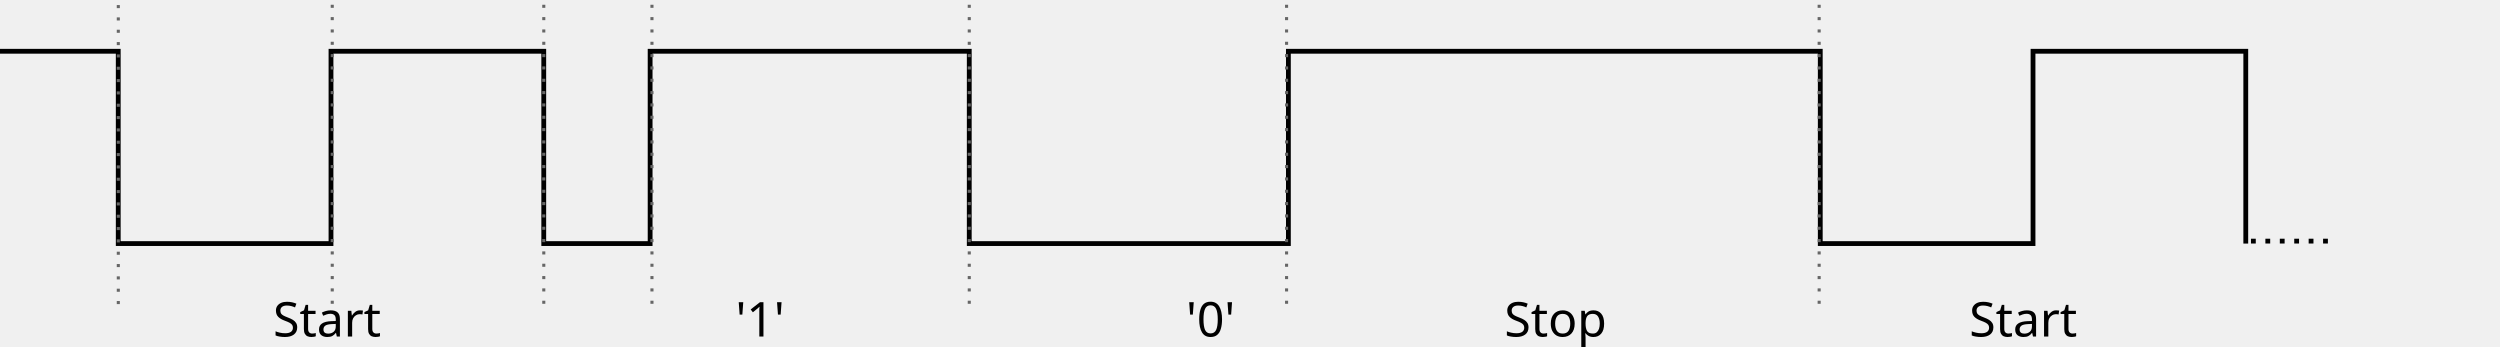
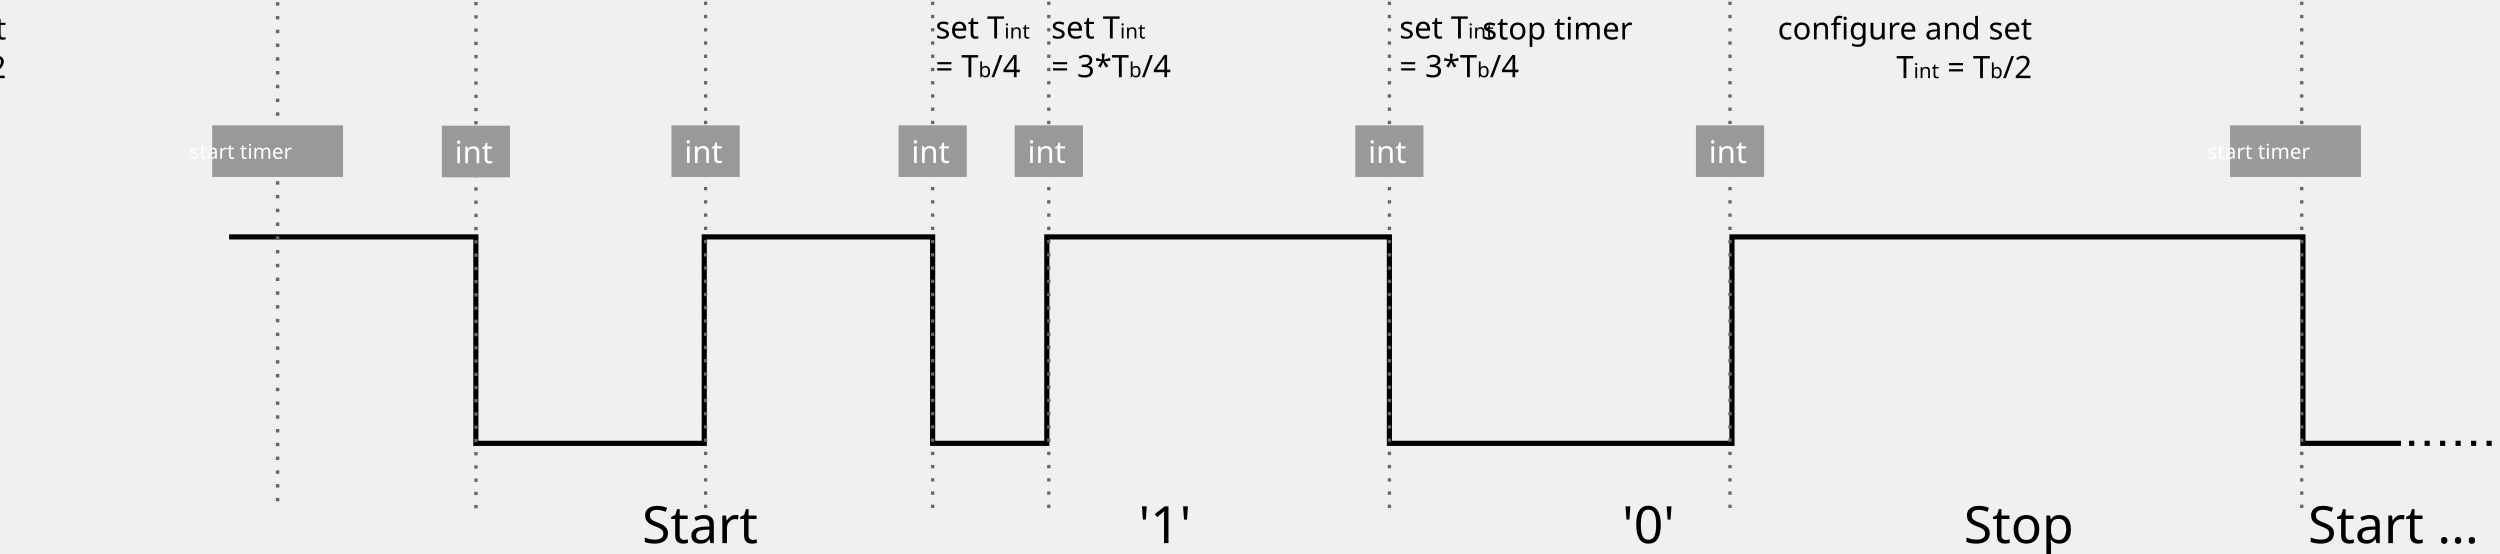
- <svg xmlns="http://www.w3.org/2000/svg" width="520" height="72.081" id="svg5378" version="1.1">
+ <svg xmlns="http://www.w3.org/2000/svg" width="484.414" height="107.323" id="svg5378" version="1.1">
  <defs id="defs5380">
-     <filter id="filter4214">
+     <filter id="filter4214" color-interpolation-filters="sRGB">
      <feGaussianBlur stdDeviation="0.232" id="feGaussianBlur4216" />
    </filter>
  </defs>
-   <g id="layer1" transform="translate(-11.42857,-548)">
-     <path style="fill:none;stroke:#000000;stroke-width:1;stroke-linecap:butt;stroke-linejoin:miter;stroke-opacity:1;stroke-miterlimit:4;stroke-dasharray:none" d="m -11.786,558.663 47.809,0 0,40 44.253,0 0,-40 44.253,0 0,40 22.126,0 0,-40 66.379,0 0,40 66.379,0 0,-40 22.126,0 0,0 88.505,0 0,40 44.253,0 0,-40 44.253,0 0,40" id="path2989-3" />
+   <g id="layer1" transform="translate(56.18338,-512.7581)">
+     <path style="fill:none;stroke:#000000;stroke-width:1;stroke-linecap:butt;stroke-linejoin:miter;stroke-miterlimit:4;stroke-opacity:1;stroke-dasharray:none" d="m -11.786,558.663 47.809,0 0,40 44.253,0 0,-40 44.253,0 0,40 22.126,0 0,-40 66.379,0 0,40 66.379,0 0,-40 22.126,0 0,0 88.505,0 0,40 18.999,0" id="path2989-3" />
    <text xml:space="preserve" style="font-size:10px;font-style:normal;font-weight:normal;line-height:125%;letter-spacing:0px;word-spacing:0px;fill:#000000;fill-opacity:1;stroke:none;font-family:Sans;-inkscape-font-specification:Sans" x="68.231" y="618.001" id="text5323">
      <tspan id="tspan5325" x="68.231" y="618.001">Start</tspan>
    </text>
    <text xml:space="preserve" style="font-size:10px;font-style:normal;font-weight:normal;line-height:125%;letter-spacing:0px;word-spacing:0px;fill:#000000;fill-opacity:1;stroke:none;font-family:Sans;-inkscape-font-specification:Sans" x="164.429" y="618.001" id="text5327">
      <tspan id="tspan5329" x="164.429" y="618.001">'1'</tspan>
    </text>
    <text xml:space="preserve" style="font-size:10px;font-style:normal;font-weight:normal;line-height:125%;letter-spacing:0px;word-spacing:0px;fill:#000000;fill-opacity:1;stroke:none;font-family:Sans;-inkscape-font-specification:Sans" x="258.129" y="618.001" id="text5331">
      <tspan id="tspan5333" x="258.129" y="618.001">'0'</tspan>
    </text>
    <text xml:space="preserve" style="font-size:10px;font-style:normal;font-weight:normal;line-height:125%;letter-spacing:0px;word-spacing:0px;fill:#000000;fill-opacity:1;stroke:none;font-family:Sans;-inkscape-font-specification:Sans" x="324.344" y="618.001" id="text5335">
      <tspan id="tspan5337" x="324.344" y="618.001">Stop</tspan>
    </text>
-     <text xml:space="preserve" style="font-size:10px;font-style:normal;font-weight:normal;line-height:125%;letter-spacing:0px;word-spacing:0px;fill:#000000;fill-opacity:1;stroke:none;font-family:Sans;-inkscape-font-specification:Sans" x="421.034" y="618.001" id="text5339">
-       <tspan id="tspan5341" x="421.034" y="618.001">Start</tspan>
+     <text xml:space="preserve" style="font-size:10px;font-style:normal;font-weight:normal;line-height:125%;letter-spacing:0px;word-spacing:0px;fill:#000000;fill-opacity:1;stroke:none;font-family:Sans;-inkscape-font-specification:Sans" x="391.034" y="618.001" id="text5339">
+       <tspan id="tspan5341" x="391.034" y="618.001">Start ...</tspan>
    </text>
-     <path style="fill:none;stroke:#000000;stroke-width:1;stroke-linecap:butt;stroke-linejoin:miter;stroke-miterlimit:4;stroke-opacity:1;stroke-dasharray:1, 2;stroke-dashoffset:0" d="m 479.629,598.152 17.113,0" id="path4543" />
+     <path style="fill:none;stroke:#000000;stroke-width:1;stroke-linecap:butt;stroke-linejoin:miter;stroke-miterlimit:4;stroke-opacity:1;stroke-dasharray:1, 2;stroke-dashoffset:0" d="m 410.618,598.657 17.113,0" id="path4543" />
  </g>
-   <g id="layer2">
+   <g id="layer2" transform="translate(67.61195,35.24193)">
    <text xml:space="preserve" style="font-size:28px;font-style:normal;font-weight:normal;line-height:125%;letter-spacing:0px;word-spacing:0px;fill:#000000;fill-opacity:1;stroke:none;font-family:Sans" x="-52.856" y="-38.853" id="text3010-6">
      <tspan id="tspan3012-1" x="-52.856" y="-38.853" style="font-size:10px" />
    </text>
    <text xml:space="preserve" style="font-size:28px;font-style:normal;font-weight:normal;line-height:125%;letter-spacing:0px;word-spacing:0px;fill:#000000;fill-opacity:1;stroke:none;font-family:Sans" x="-51.917" y="-28.375" id="text3010-6-4">
      <tspan id="tspan3012-1-5" x="-51.917" y="-28.375" style="font-size:10px" />
    </text>
    <text xml:space="preserve" style="font-size:28px;font-style:normal;font-weight:normal;line-height:125%;letter-spacing:0px;word-spacing:0px;fill:#000000;fill-opacity:1;stroke:none;font-family:Sans" x="-51.917" y="-49.089" id="text3010-6-0">
      <tspan id="tspan3012-1-9" x="-51.917" y="-49.089" style="font-size:10px" />
    </text>
    <text xml:space="preserve" style="font-size:28px;font-style:normal;font-weight:normal;line-height:125%;letter-spacing:0px;word-spacing:0px;fill:#000000;fill-opacity:1;stroke:none;font-family:Sans" x="113.661" y="-27.786" id="text3010-66">
      <tspan x="113.661" y="-27.786" style="font-size:6px" id="tspan4441">set T<tspan style="font-size:4px" id="tspan4578">int</tspan>
      </tspan>
      <tspan x="113.661" y="-20.286" style="font-size:6px" id="tspan4625">= T<tspan style="font-size:4px" id="tspan4580">b</tspan>/4</tspan>
      <tspan x="113.661" y="-12.786" style="font-size:10px" id="tspan3087-2" />
    </text>
    <text xml:space="preserve" style="font-size:28px;font-style:normal;font-weight:normal;line-height:125%;letter-spacing:0px;word-spacing:0px;fill:#000000;fill-opacity:1;stroke:none;font-family:Sans" x="-15.431" y="-27.601" id="text3010-9">
      <tspan x="-15.431" y="-27.601" style="font-size:6px;text-align:end;text-anchor:end" id="tspan4586">configure and set</tspan>
      <tspan x="-15.431" y="-20.101" style="font-size:6px;text-align:end;text-anchor:end" id="tspan4574">T<tspan style="font-size:4px" id="tspan4584">int</tspan> = T<tspan style="font-size:4px" id="tspan4582">b</tspan>/2</tspan>
      <tspan x="-15.431" y="-12.601" style="font-size:10px" id="tspan3087-33" />
    </text>
    <text xml:space="preserve" style="font-size:28px;font-style:normal;font-weight:normal;line-height:125%;letter-spacing:0px;word-spacing:0px;fill:#000000;fill-opacity:1;stroke:none;font-family:Sans" x="136.08" y="-27.786" id="text3010-66-3">
      <tspan x="136.08" y="-27.786" style="font-size:6px" id="tspan4441-4">set T<tspan style="font-size:4px" id="tspan4578-6">int </tspan>
      </tspan>
      <tspan x="136.08" y="-20.286" style="font-size:6px" id="tspan4717">= 3*T<tspan style="font-size:4px" id="tspan4580-7">b</tspan>/4</tspan>
      <tspan x="136.08" y="-12.786" style="font-size:10px" id="tspan3087-2-6" />
    </text>
    <text xml:space="preserve" style="font-size:28px;font-style:normal;font-weight:normal;line-height:125%;letter-spacing:0px;word-spacing:0px;fill:#000000;fill-opacity:1;stroke:none;font-family:Sans" x="377.092" y="-27.601" id="text3010-9-3">
      <tspan x="377.092" y="-27.601" style="font-size:6px;text-align:end;text-anchor:end" id="tspan4586-4">configure and set</tspan>
      <tspan x="377.092" y="-20.101" style="font-size:6px;text-align:end;text-anchor:end" id="tspan4574-5">T<tspan style="font-size:4px" id="tspan4584-1">int</tspan> = T<tspan style="font-size:4px" id="tspan4582-3">b</tspan>/2</tspan>
      <tspan x="377.092" y="-12.601" style="font-size:10px" id="tspan3087-33-1" />
    </text>
    <text xml:space="preserve" style="font-size:28px;font-style:normal;font-weight:normal;line-height:125%;letter-spacing:0px;word-spacing:0px;fill:#000000;fill-opacity:1;stroke:none;font-family:Sans" x="203.533" y="-27.786" id="text3010-66-3-3">
      <tspan x="203.533" y="-27.786" style="font-size:6px" id="tspan4441-4-4">set T<tspan style="font-size:4px" id="tspan4578-6-2">int </tspan>
      </tspan>
      <tspan x="203.533" y="-20.286" style="font-size:6px" id="tspan4717-8">= 3*T<tspan style="font-size:4px" id="tspan4580-7-1">b</tspan>/4</tspan>
      <tspan x="203.533" y="-12.786" style="font-size:10px" id="tspan3087-2-6-2" />
    </text>
    <text xml:space="preserve" style="font-size:28px;font-style:normal;font-weight:normal;line-height:125%;letter-spacing:0px;word-spacing:0px;fill:#000000;fill-opacity:1;stroke:none;font-family:Sans" x="299.674" y="-27.601" id="text3010-9-3-7">
      <tspan x="299.674" y="-27.601" style="font-size:6px;text-align:end;text-anchor:end" id="tspan4574-5-6">stop timer</tspan>
      <tspan x="299.674" y="-20.101" style="font-size:10px" id="tspan3087-33-1-9" />
    </text>
  </g>
-   <g id="layer3">
+   <g id="layer3" transform="translate(67.61195,35.24193)">
    <g id="g4661" transform="translate(0.0714279,0)">
      <path id="path5299" d="m 24.536,-34.858 0,98.719" style="fill:none;stroke:#666666;stroke-width:0.641;stroke-linecap:butt;stroke-linejoin:miter;stroke-miterlimit:4;stroke-opacity:1;stroke-dasharray:0.641, 1.924;stroke-dashoffset:0" />
      <g transform="translate(46.14286,-91.90125)" id="g4060">
        <g id="g4209">
          <rect y="81.009" x="-28.214" height="10" width="13.214" id="rect4011" style="fill:#999999;fill-opacity:1;fill-rule:nonzero;stroke:none" />
          <text id="text3010-6-9-3" y="88.289" x="-25.731" style="font-size:28px;font-style:normal;font-weight:normal;line-height:125%;letter-spacing:0px;word-spacing:0px;fill:#ffffff;fill-opacity:1;fill-rule:nonzero;stroke:none;font-family:Sans" xml:space="preserve">
            <tspan style="font-size:6px;fill:#ffffff;fill-opacity:1;fill-rule:nonzero;stroke:none" y="88.289" x="-25.731" id="tspan3012-1-3-1">int</tspan>
          </text>
        </g>
      </g>
    </g>
    <g id="g4677" transform="translate(5.464285,0)">
      <path id="path3111" d="m -19.286,-34.819 0,98.583" style="fill:#666666;stroke:#666666;stroke-width:0.667;stroke-linecap:butt;stroke-linejoin:miter;stroke-miterlimit:4;stroke-opacity:1;stroke-dasharray:0.667, 2.001;stroke-dashoffset:0" />
      <g transform="translate(45.17857,-76.96428)" id="g4055">
        <rect style="fill:#999999;fill-opacity:1;fill-rule:nonzero;stroke:none" id="rect3979" width="25.357" height="10" x="-77.143" y="66.009" />
        <text xml:space="preserve" style="font-size:6px;font-style:normal;font-weight:normal;line-height:125%;letter-spacing:0px;word-spacing:0px;fill:#ffffff;fill-opacity:1;stroke:none;font-family:Sans" x="-64.571" y="72.501" id="text3010-6-9">
          <tspan x="-64.571" y="72.501" style="font-size:4px;text-align:center;text-anchor:middle;fill:#ffffff" id="tspan3977">start timer</tspan>
        </text>
      </g>
    </g>
    <g id="g4669" transform="translate(-0.9000001,0)">
      <path id="path5347" d="m 70.007,-34.921 0,98.719" style="fill:none;stroke:#666666;stroke-width:0.641;stroke-linecap:butt;stroke-linejoin:miter;stroke-miterlimit:4;stroke-opacity:1;stroke-dasharray:0.641, 1.924;stroke-dashoffset:0" />
      <g transform="translate(91.61428,-91.96429)" id="g4060-2">
        <g id="g4209-0">
          <rect y="81.009" x="-28.214" height="10" width="13.214" id="rect4011-1" style="fill:#999999;fill-opacity:1;fill-rule:nonzero;stroke:none" />
          <text id="text3010-6-9-3-0" y="88.289" x="-25.731" style="font-size:28px;font-style:normal;font-weight:normal;line-height:125%;letter-spacing:0px;word-spacing:0px;fill:#ffffff;fill-opacity:1;fill-rule:nonzero;stroke:none;font-family:Sans" xml:space="preserve">
            <tspan style="font-size:6px;fill:#ffffff;fill-opacity:1;fill-rule:nonzero;stroke:none" y="88.289" x="-25.731" id="tspan3012-1-3-1-9">int</tspan>
          </text>
        </g>
      </g>
    </g>
    <g id="g4684" transform="translate(35.96428,0)">
      <path id="path5301" d="m 99.643,-34.921 0,98.719" style="fill:none;stroke:#666666;stroke-width:0.641;stroke-linecap:butt;stroke-linejoin:miter;stroke-miterlimit:4;stroke-opacity:1;stroke-dasharray:0.641, 1.924;stroke-dashoffset:0" />
      <g transform="translate(121.25,-91.96429)" id="g4060-6">
        <g id="g4209-3">
          <rect y="81.009" x="-28.214" height="10" width="13.214" id="rect4011-0" style="fill:#999999;fill-opacity:1;fill-rule:nonzero;stroke:none" />
          <text id="text3010-6-9-3-8" y="88.289" x="-25.731" style="font-size:28px;font-style:normal;font-weight:normal;line-height:125%;letter-spacing:0px;word-spacing:0px;fill:#ffffff;fill-opacity:1;fill-rule:nonzero;stroke:none;font-family:Sans" xml:space="preserve">
            <tspan style="font-size:6px;fill:#ffffff;fill-opacity:1;fill-rule:nonzero;stroke:none" y="88.289" x="-25.731" id="tspan3012-1-3-1-3">int</tspan>
          </text>
        </g>
      </g>
    </g>
    <g id="g4692" transform="translate(-3.678575,0)">
      <path id="path5349" d="m 116.786,-34.921 0,98.719" style="fill:none;stroke:#666666;stroke-width:0.641;stroke-linecap:butt;stroke-linejoin:miter;stroke-miterlimit:4;stroke-opacity:1;stroke-dasharray:0.641, 1.924;stroke-dashoffset:0" />
      <g transform="translate(138.3929,-91.96429)" id="g4060-9">
        <g id="g4209-06">
          <rect y="81.009" x="-28.214" height="10" width="13.214" id="rect4011-2" style="fill:#999999;fill-opacity:1;fill-rule:nonzero;stroke:none" />
          <text id="text3010-6-9-3-2" y="88.289" x="-25.731" style="font-size:28px;font-style:normal;font-weight:normal;line-height:125%;letter-spacing:0px;word-spacing:0px;fill:#ffffff;fill-opacity:1;fill-rule:nonzero;stroke:none;font-family:Sans" xml:space="preserve">
            <tspan style="font-size:6px;fill:#ffffff;fill-opacity:1;fill-rule:nonzero;stroke:none" y="88.289" x="-25.731" id="tspan3012-1-3-1-2">int</tspan>
          </text>
        </g>
      </g>
    </g>
    <g id="g4700" transform="translate(21.60714,0)">
      <path id="path5303" d="m 180,-34.921 0,98.719" style="fill:none;stroke:#666666;stroke-width:0.641;stroke-linecap:butt;stroke-linejoin:miter;stroke-miterlimit:4;stroke-opacity:1;stroke-dasharray:0.641, 1.924;stroke-dashoffset:0" />
      <g transform="translate(201.6071,-91.96429)" id="g4060-8">
        <g id="g4209-04">
          <rect y="81.009" x="-28.214" height="10" width="13.214" id="rect4011-09" style="fill:#999999;fill-opacity:1;fill-rule:nonzero;stroke:none" />
          <text id="text3010-6-9-3-4" y="88.289" x="-25.731" style="font-size:28px;font-style:normal;font-weight:normal;line-height:125%;letter-spacing:0px;word-spacing:0px;fill:#ffffff;fill-opacity:1;fill-rule:nonzero;stroke:none;font-family:Sans" xml:space="preserve">
            <tspan style="font-size:6px;fill:#ffffff;fill-opacity:1;fill-rule:nonzero;stroke:none" y="88.289" x="-25.731" id="tspan3012-1-3-1-37">int</tspan>
          </text>
        </g>
      </g>
    </g>
    <g id="g4792">
      <path id="path5351" d="m 267.607,-34.921 0,98.719" style="fill:none;stroke:#666666;stroke-width:0.641;stroke-linecap:butt;stroke-linejoin:miter;stroke-miterlimit:4;stroke-opacity:1;stroke-dasharray:0.641, 1.924;stroke-dashoffset:0" />
      <g transform="translate(289.2143,-91.96429)" id="g4060-5">
        <g id="g4209-4">
          <rect y="81.009" x="-28.214" height="10" width="13.214" id="rect4011-4" style="fill:#999999;fill-opacity:1;fill-rule:nonzero;stroke:none" />
          <text id="text3010-6-9-3-41" y="88.289" x="-25.731" style="font-size:28px;font-style:normal;font-weight:normal;line-height:125%;letter-spacing:0px;word-spacing:0px;fill:#ffffff;fill-opacity:1;fill-rule:nonzero;stroke:none;font-family:Sans" xml:space="preserve">
            <tspan style="font-size:6px;fill:#ffffff;fill-opacity:1;fill-rule:nonzero;stroke:none" y="88.289" x="-25.731" id="tspan3012-1-3-1-8">int</tspan>
          </text>
        </g>
      </g>
    </g>
    <g id="g4708" transform="translate(38.60714,0)">
      <path id="path5307" d="m 339.777,-34.921 0,98.719" style="fill:none;stroke:#666666;stroke-width:0.641;stroke-linecap:butt;stroke-linejoin:miter;stroke-miterlimit:4;stroke-opacity:1;stroke-dasharray:0.641, 1.924;stroke-dashoffset:0" />
      <g style="opacity:0.99" transform="translate(403.0357,-76.96428)" id="g4055-7">
        <rect style="fill:#999999;fill-opacity:1;fill-rule:nonzero;stroke:none" id="rect3979-9" width="25.357" height="10" x="-77.143" y="66.009" />
        <text xml:space="preserve" style="font-size:6px;font-style:normal;font-weight:normal;line-height:125%;letter-spacing:0px;word-spacing:0px;fill:#ffffff;fill-opacity:1;stroke:none;font-family:Sans" x="-64.571" y="72.501" id="text3010-6-9-2">
          <tspan x="-64.571" y="72.501" style="font-size:4px;text-align:center;text-anchor:middle;fill:#ffffff" id="tspan3977-4">start timer</tspan>
        </text>
      </g>
    </g>
  </g>
</svg>
